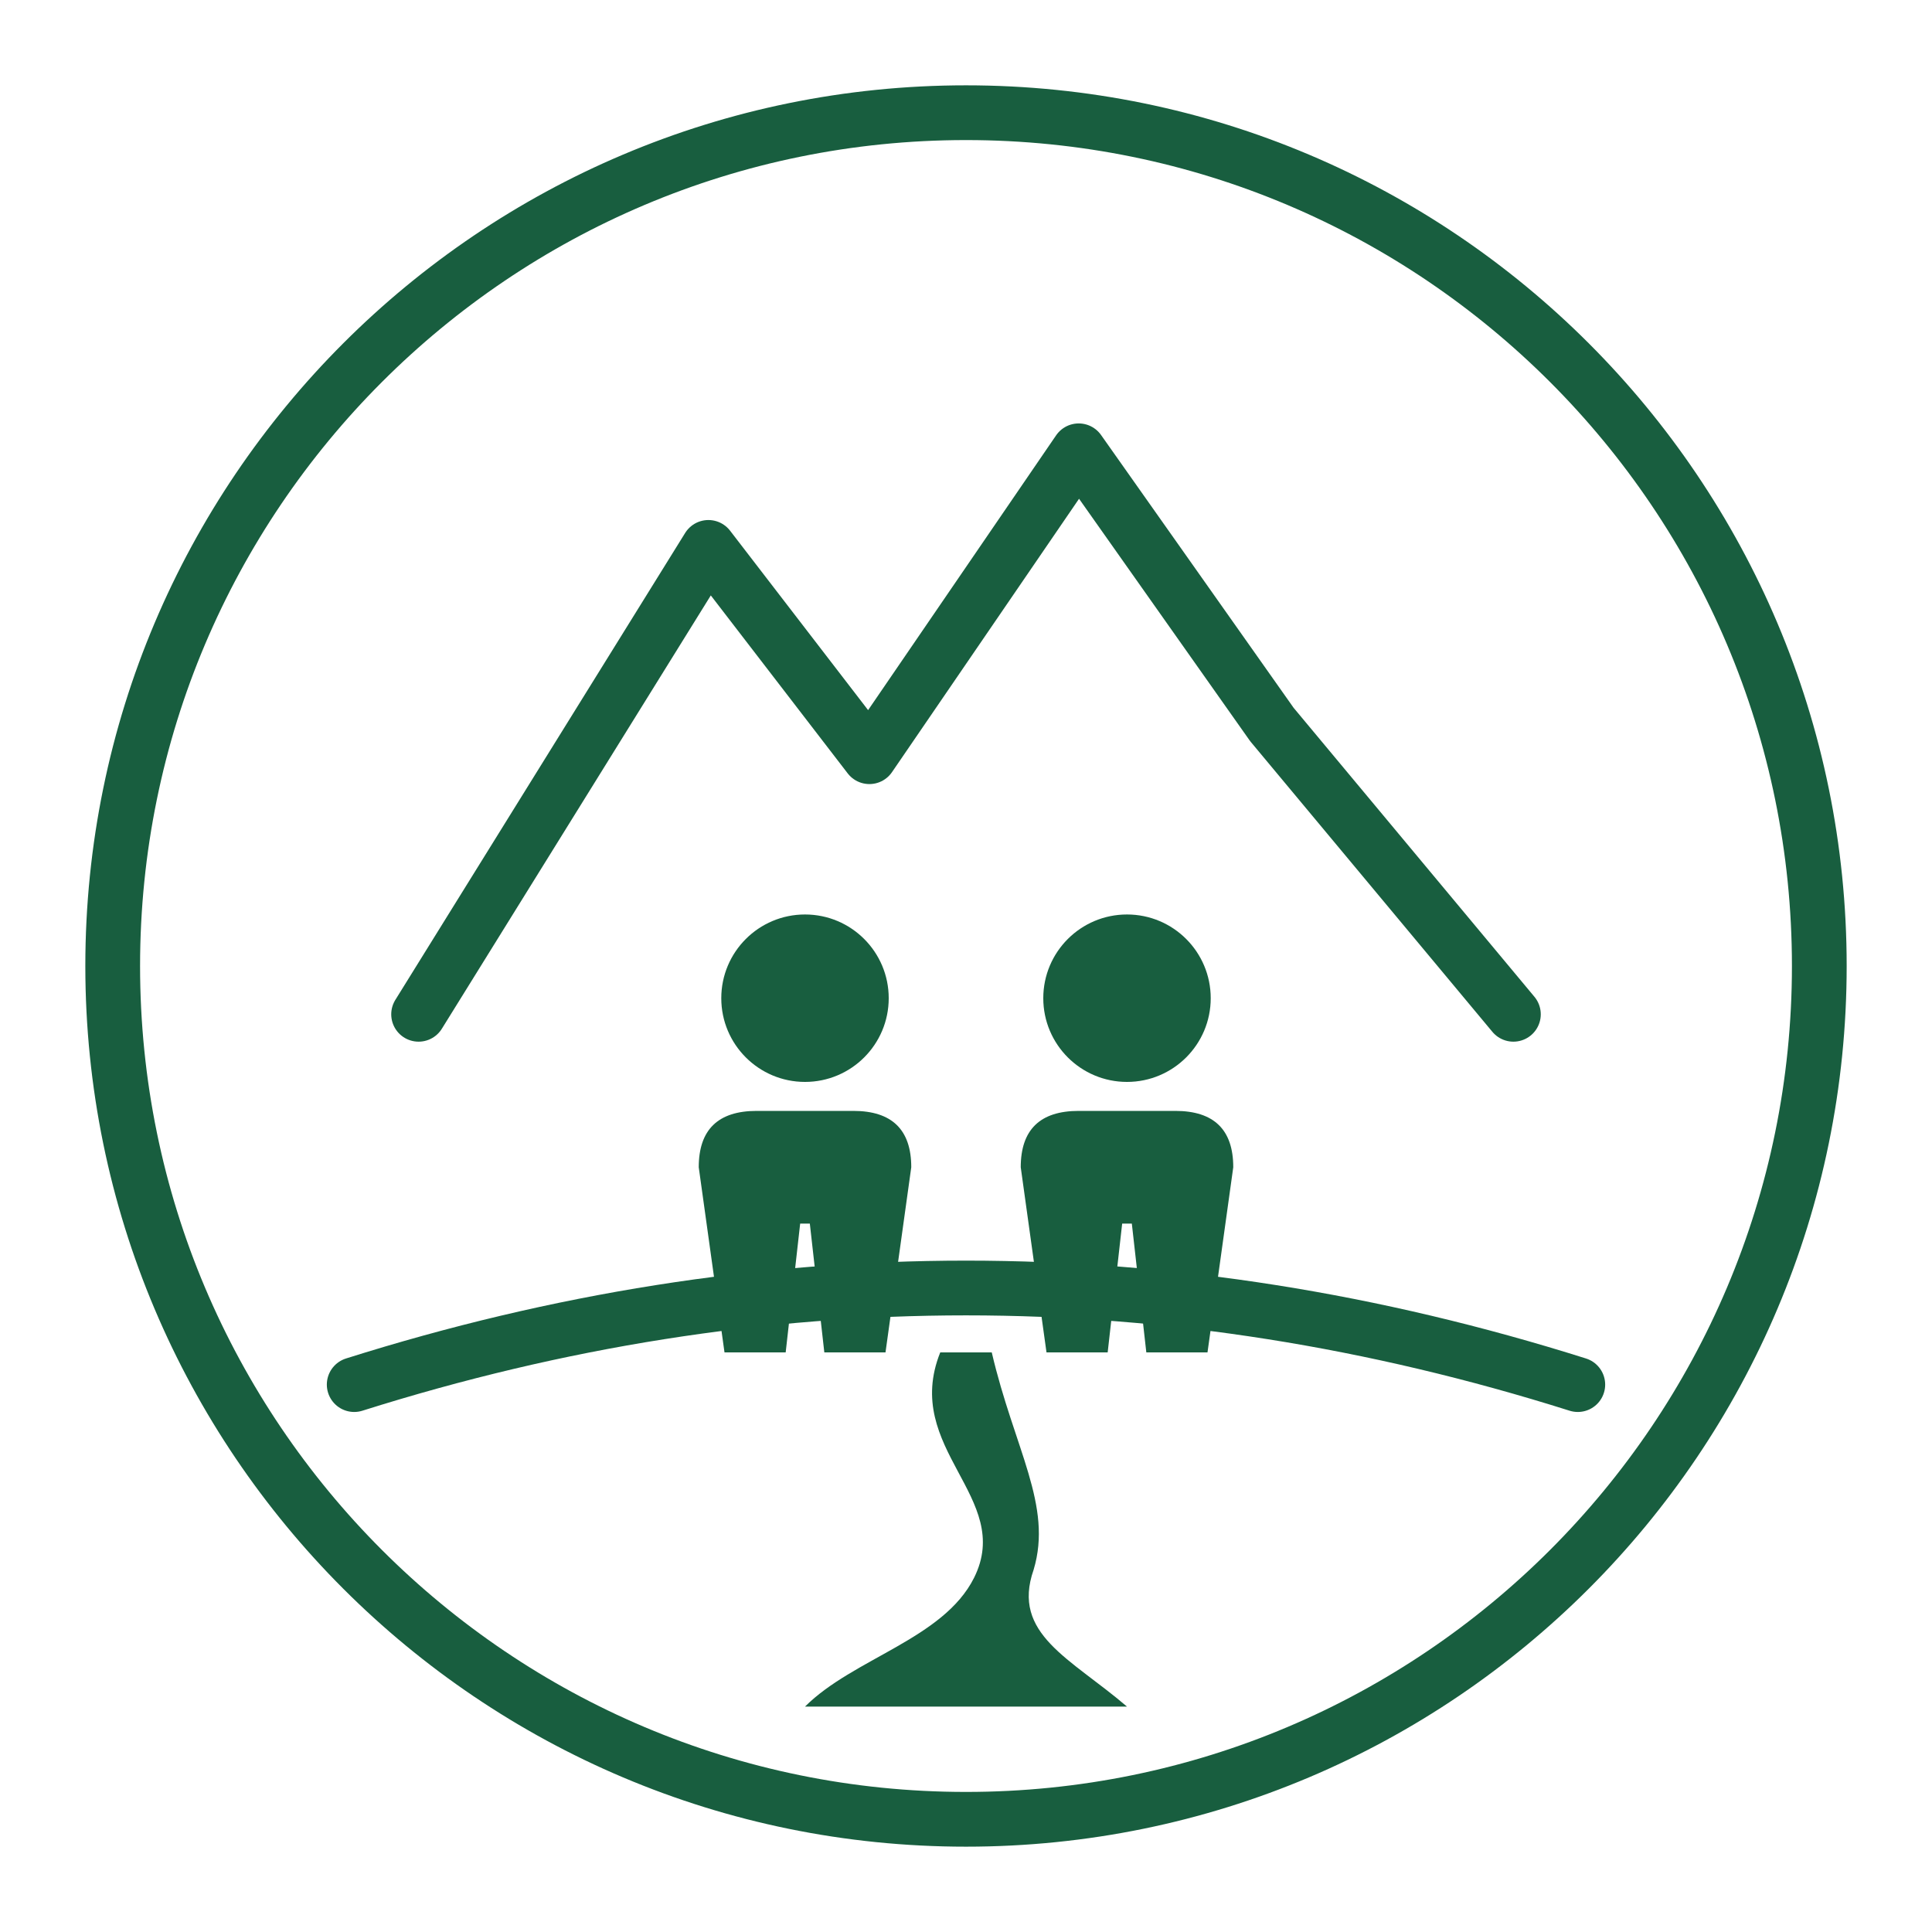
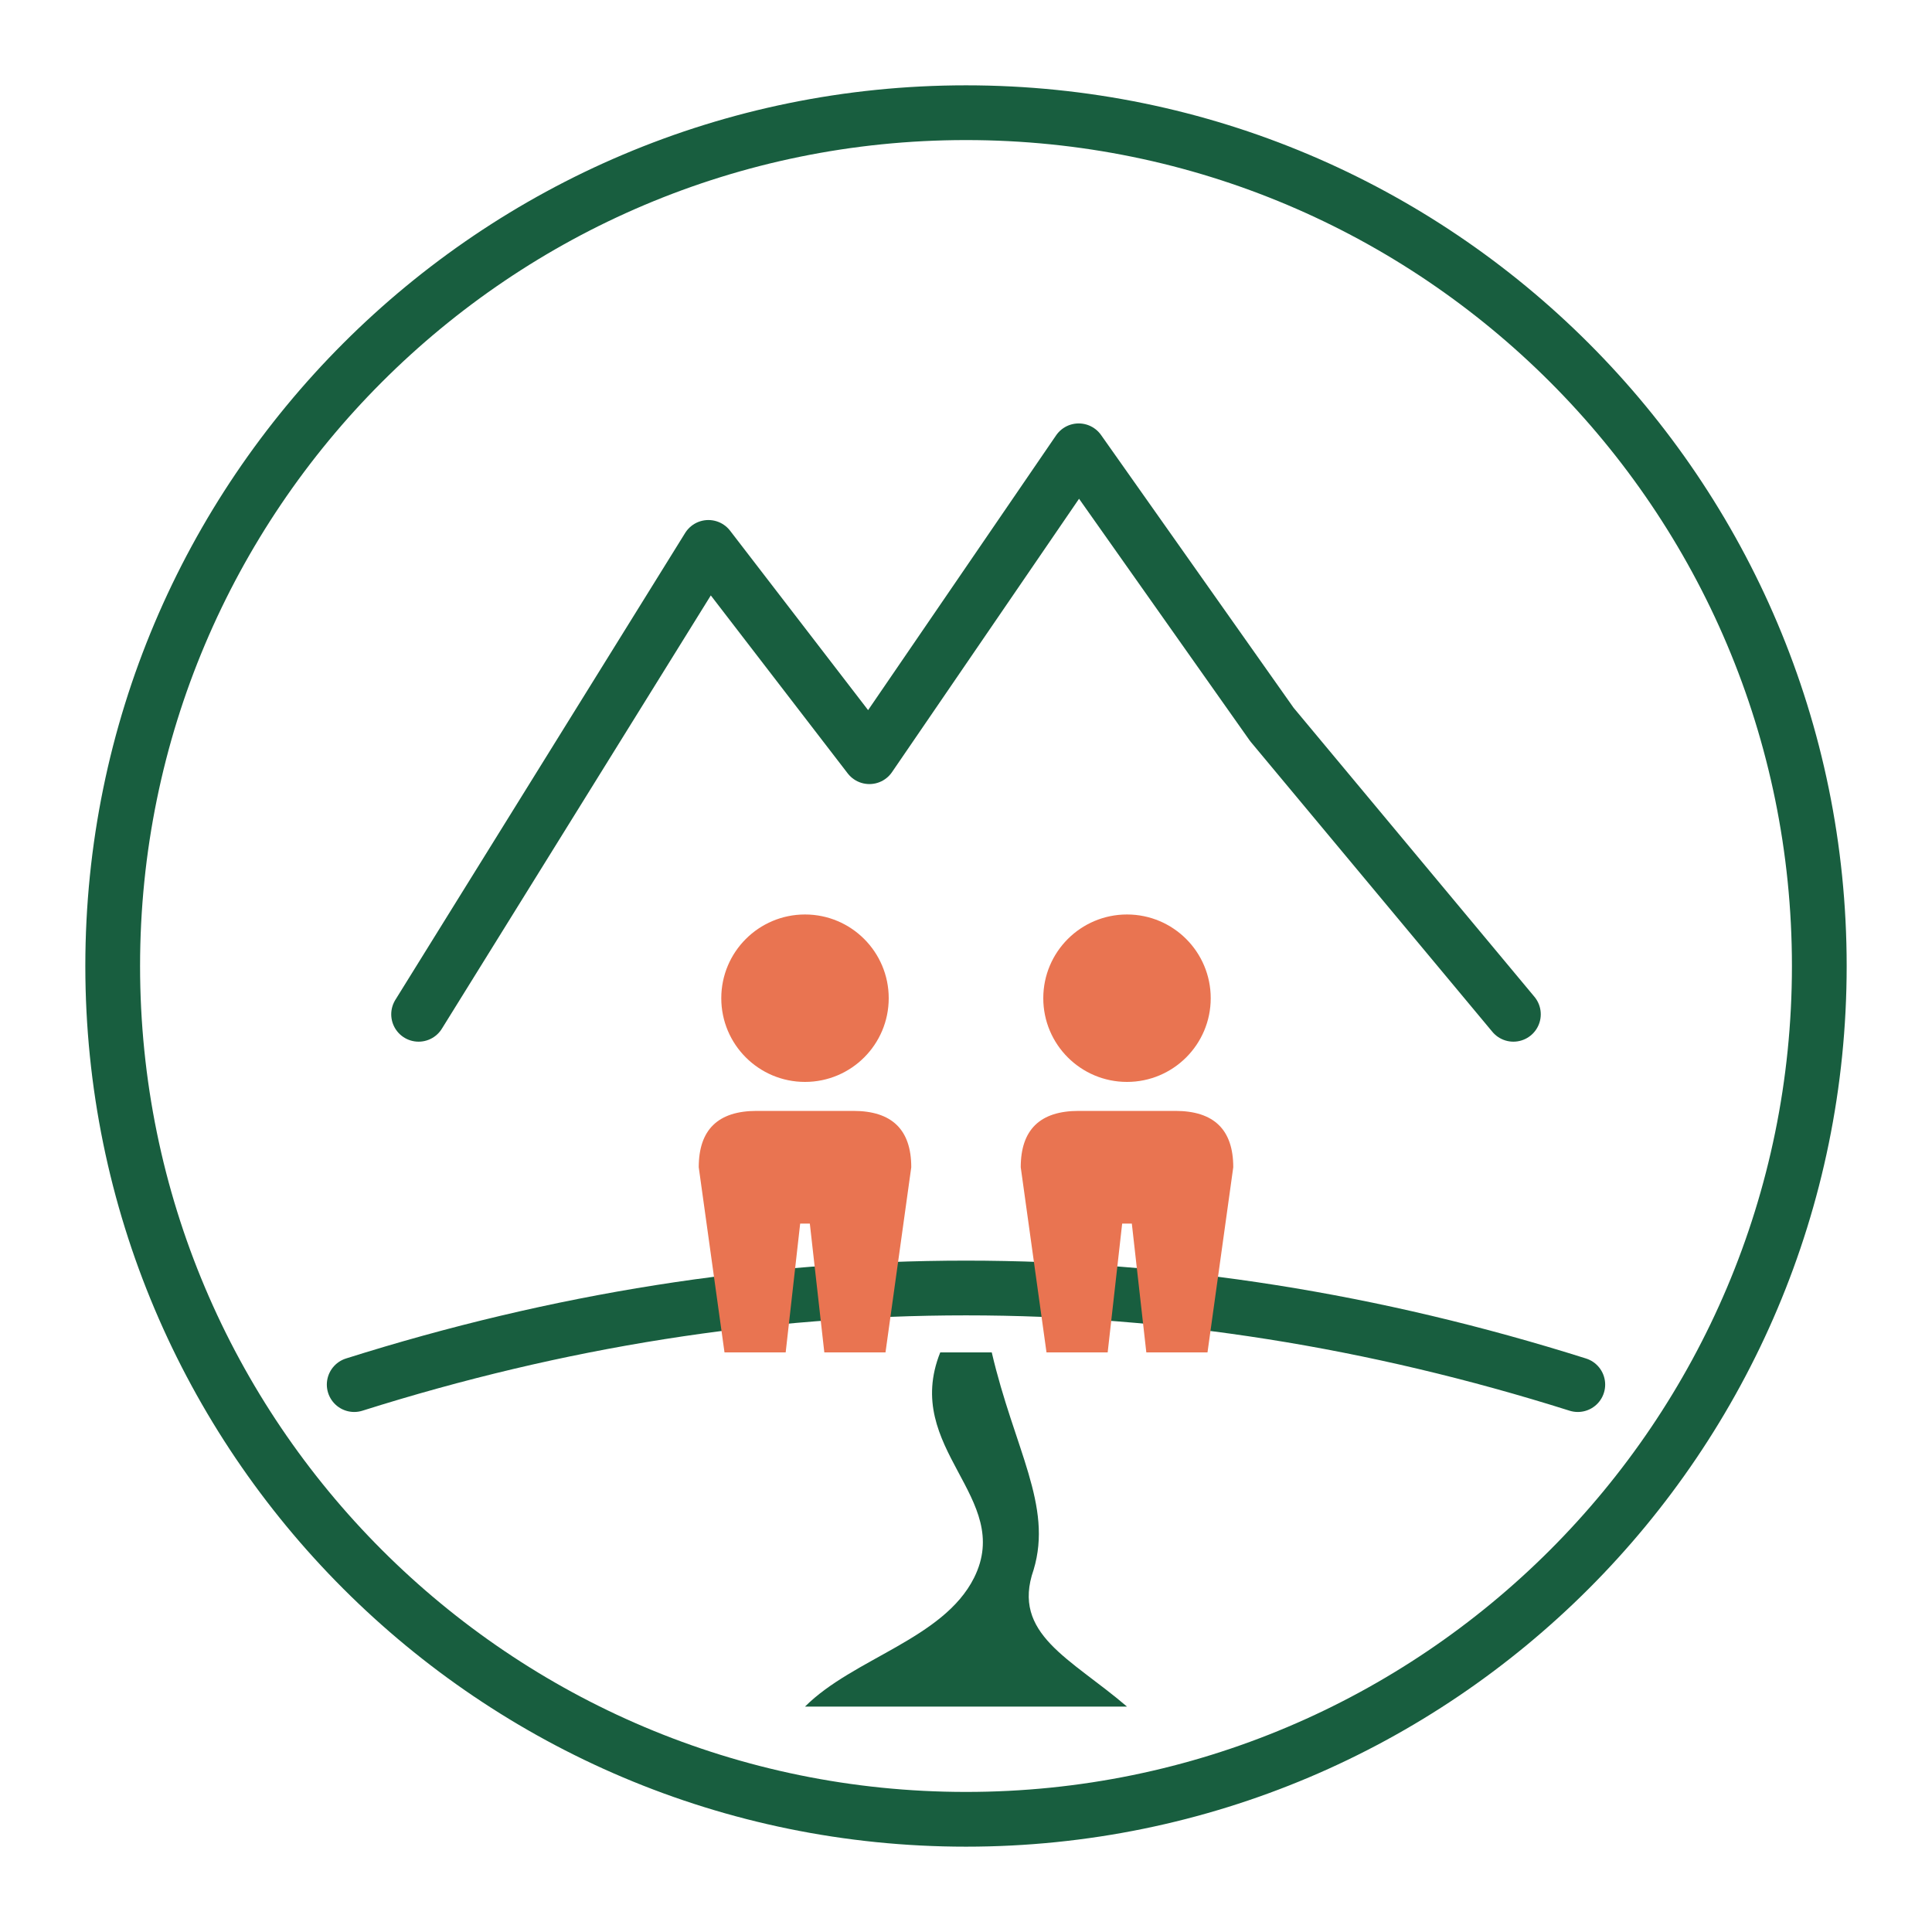
<svg xmlns="http://www.w3.org/2000/svg" viewBox="0 0 120 120" width="120" height="120" role="img" aria-label="Never Roam Alone logo">
  <g fill="none" stroke="#185e3f" stroke-width="3.4" stroke-linejoin="round" stroke-linecap="round">
    <circle cx="60" cy="60" r="53" />
    <polyline points="26,63 44,34 54,47 67,28 79,45 94,63" />
    <path d="M22,86 Q60,74 98,86" />
  </g>
-   <g fill="#185e3f">
+   <g fill="#e97451">
    <circle cx="50" cy="62" r="5.2" />
    <path d="M43.4,72.5 Q43.4,69 47,69 L53,69 Q56.6,69 56.6,72.5 L55,84 L51.2,84 L50.3,76 L49.7,76 L48.8,84 L45,84 Z" />
    <circle cx="70" cy="62" r="5.2" />
    <path d="M63.4,72.5 Q63.4,69 67,69 L73,69 Q76.6,69 76.6,72.5 L75,84 L71.2,84 L70.3,76 L69.7,76 L68.8,84 L65,84 Z" />
+   </g>
+   <g fill="#185e3f">
    <path d="M58.4,84 C56,90 63,93 60.5,98 C58.6,101.8 53,103 50,106 L70,106 C66.5,103 62.8,101.5 64.2,97.5 C65.4,93.5 63,90 61.6,84 Z" />
  </g>
</svg>
